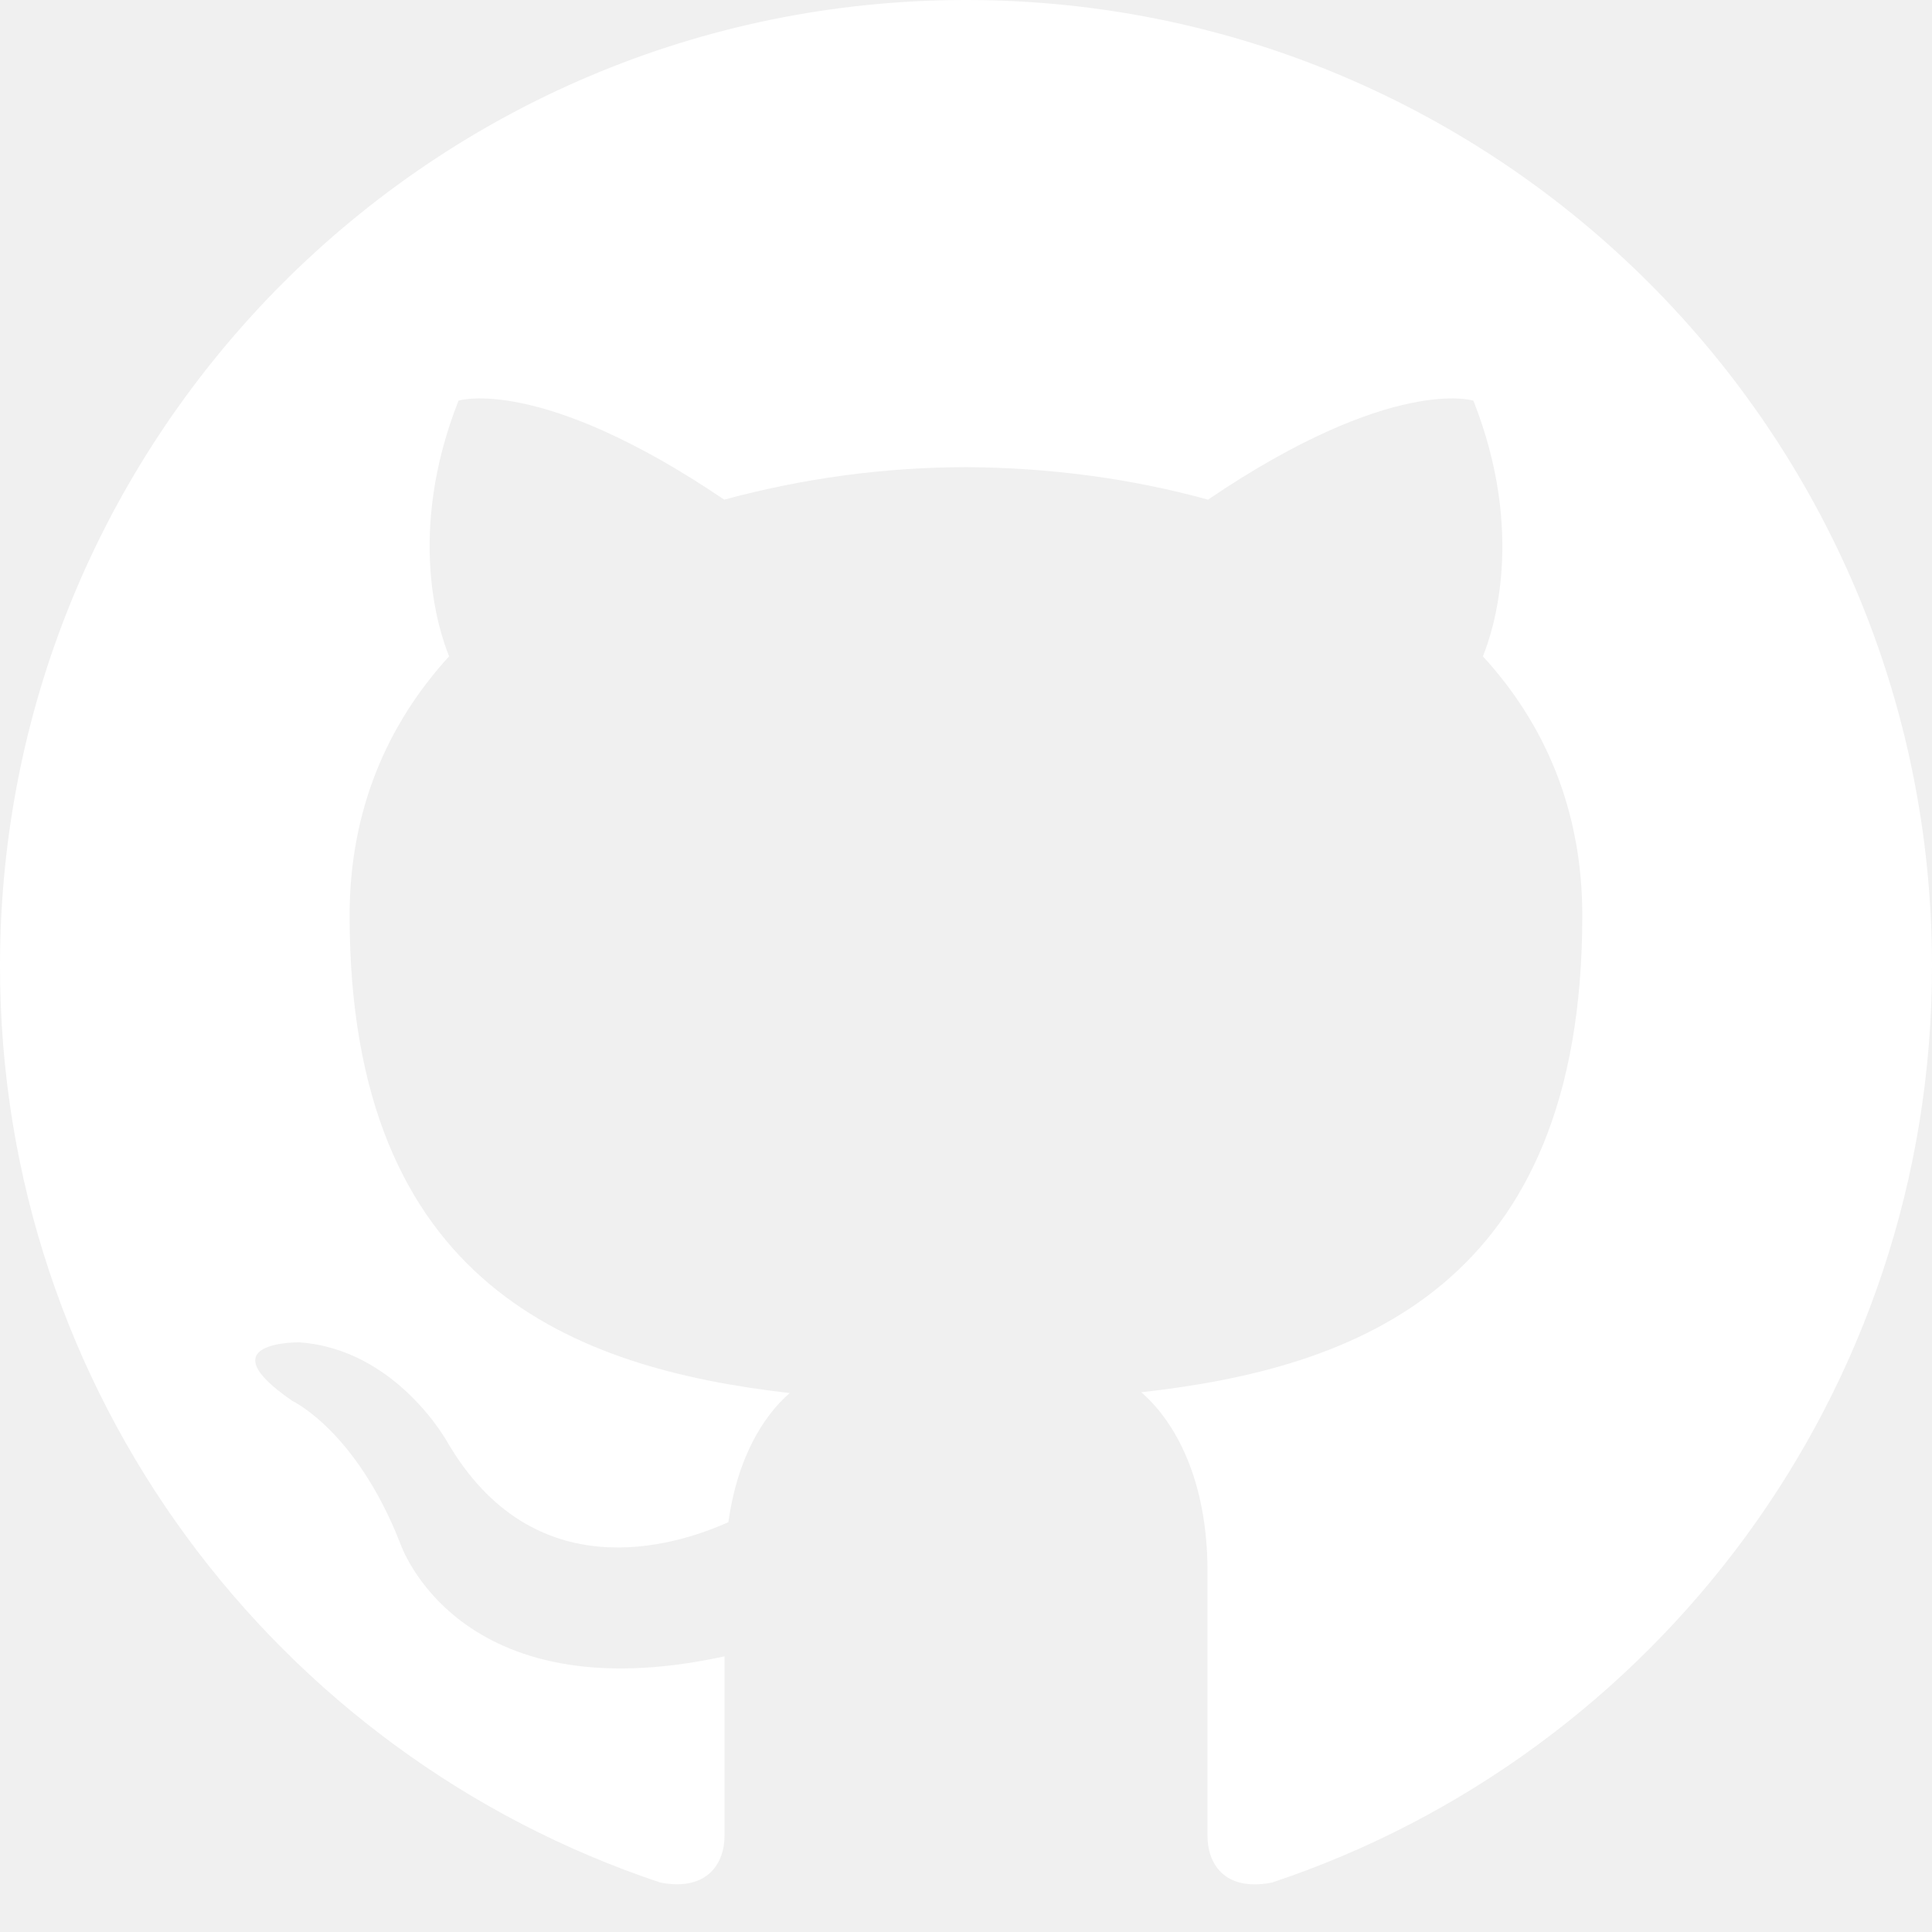
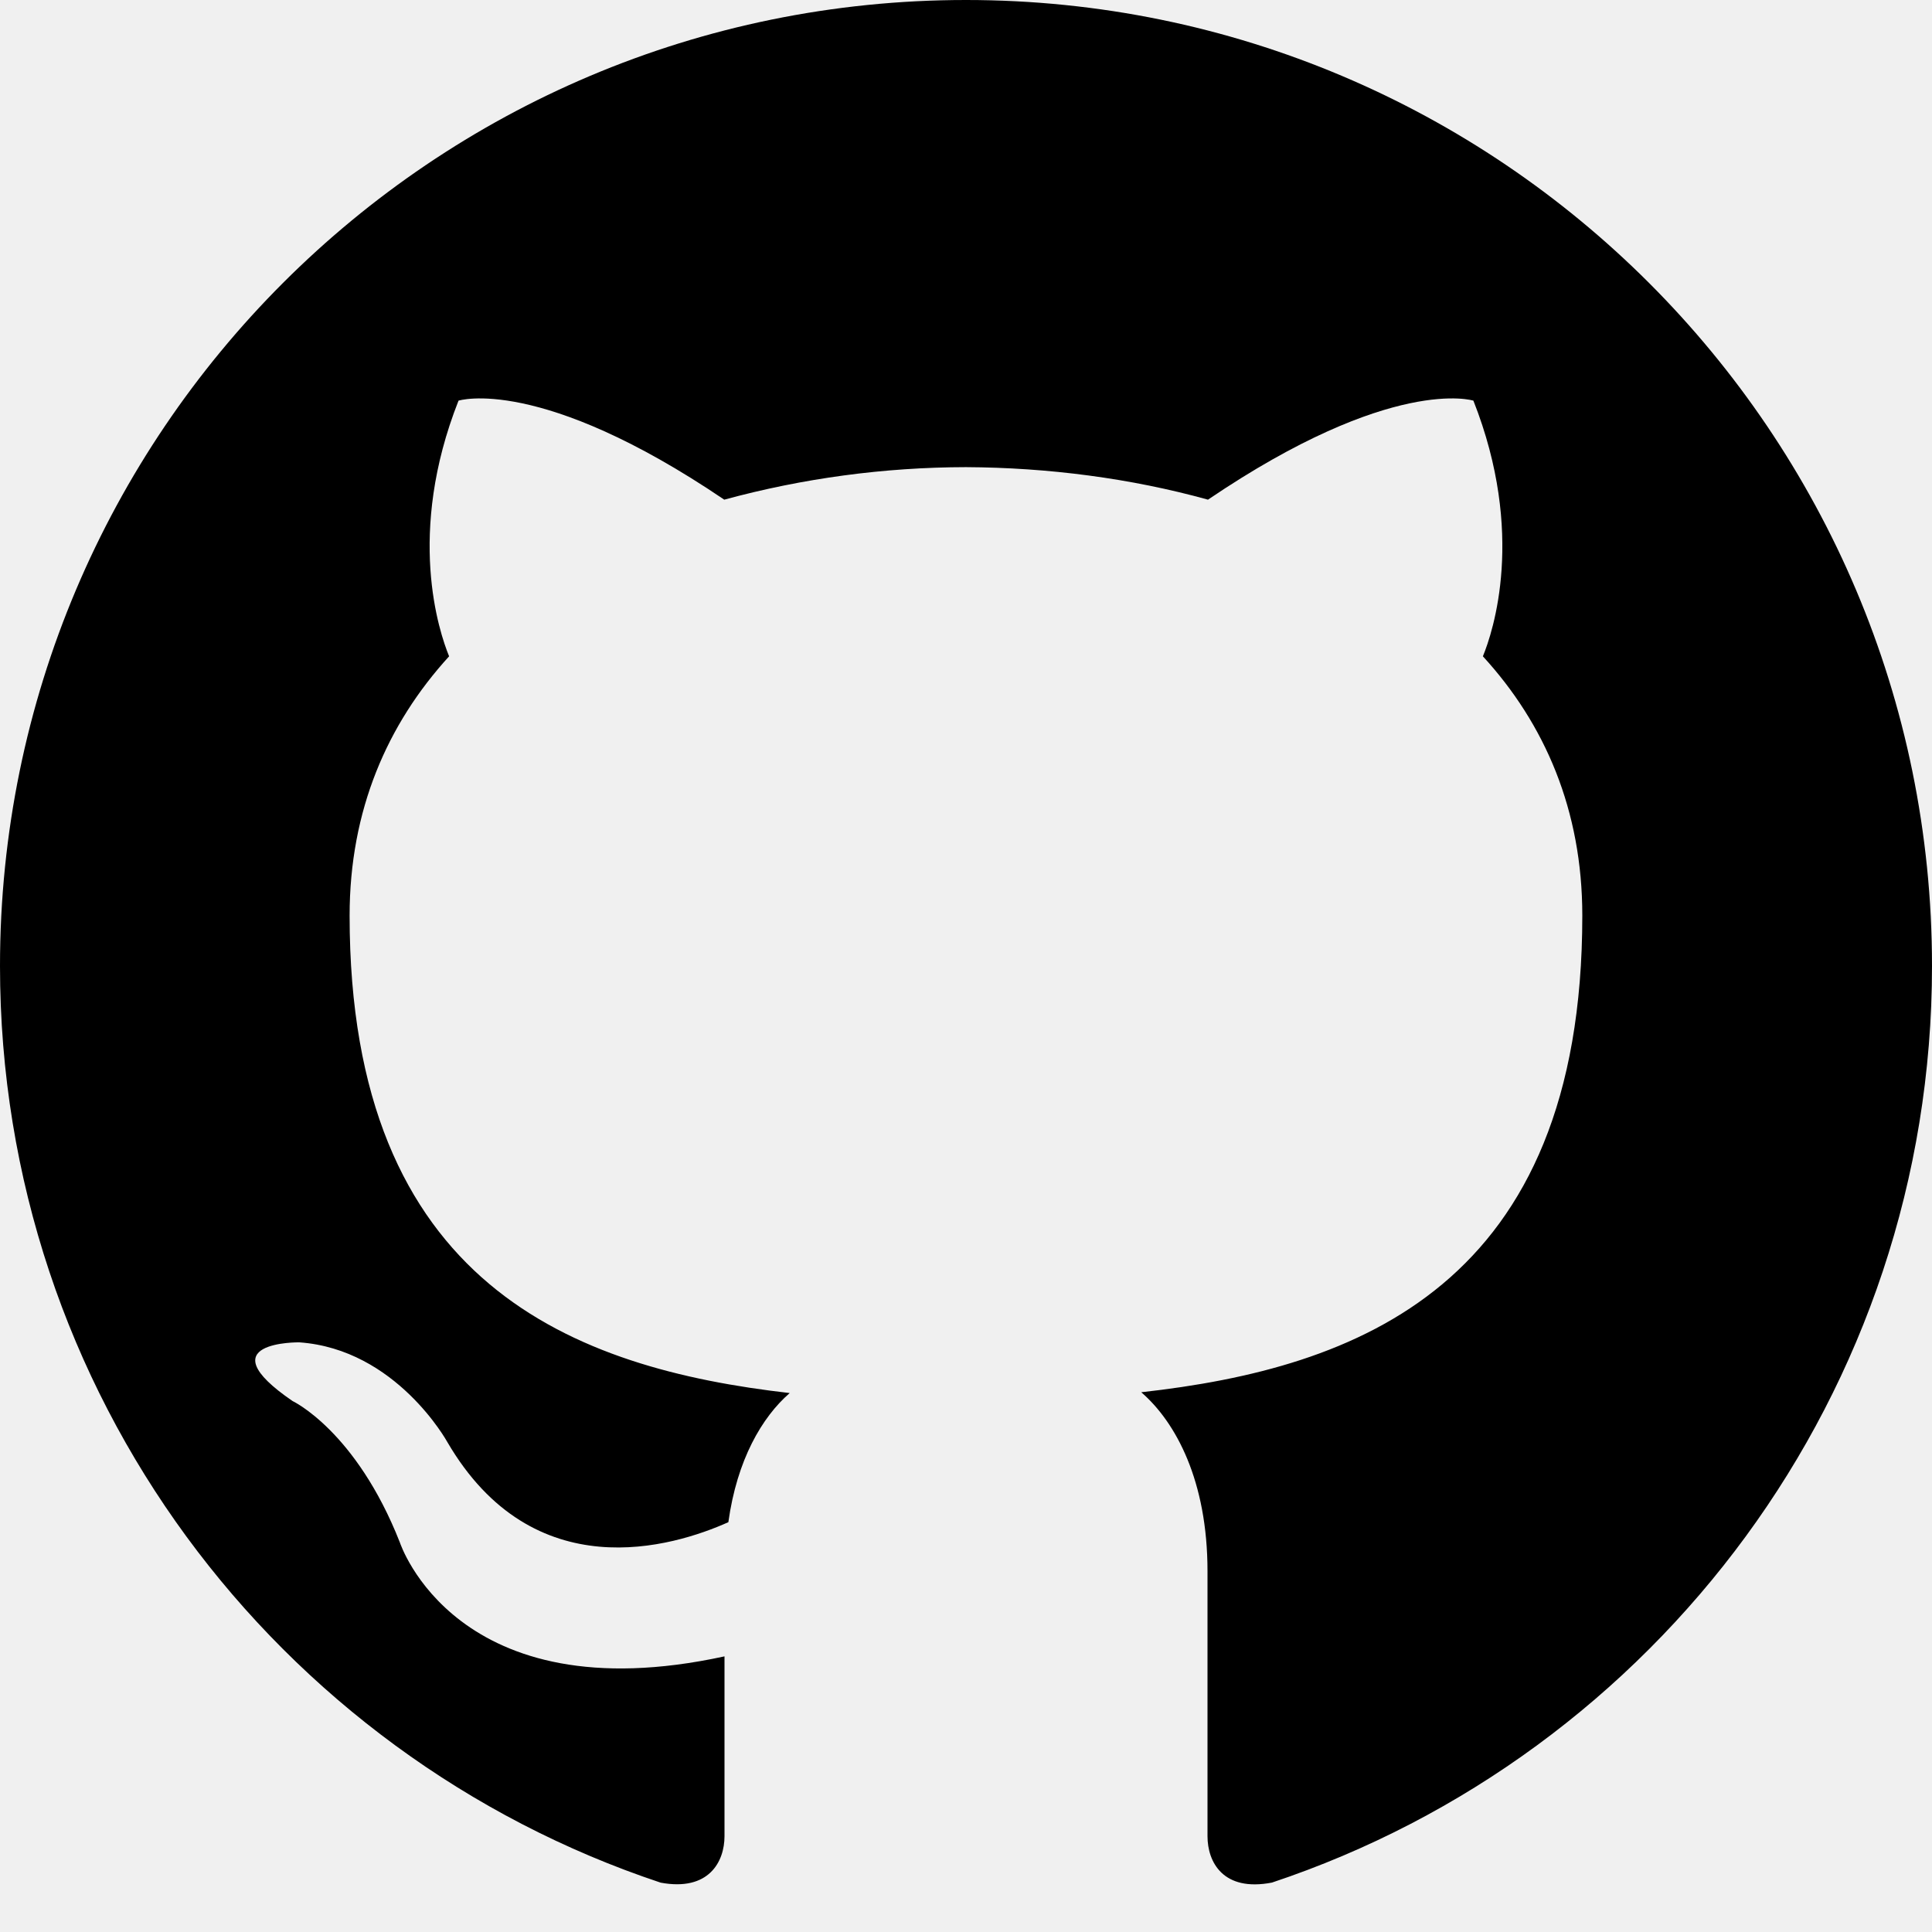
<svg xmlns="http://www.w3.org/2000/svg" width="24" height="24">
-   <path fill="#fff" d="M12 0C5.374 0 0 5.373 0 12c0 5.302 3.438 9.8 8.207 11.387.599.111.793-.261.793-.577v-2.234c-3.338.726-4.033-1.416-4.033-1.416-.546-1.387-1.333-1.756-1.333-1.756-1.089-.745.083-.729.083-.729 1.205.084 1.839 1.237 1.839 1.237 1.07 1.834 2.807 1.304 3.492.997.107-.775.418-1.305.762-1.604-2.665-.305-5.467-1.334-5.467-5.931 0-1.311.469-2.381 1.236-3.221-.124-.303-.535-1.524.117-3.176 0 0 1.008-.322 3.301 1.23A11.509 11.509 0 0 1 12 5.803c1.02.005 2.047.138 3.006.404 2.291-1.552 3.297-1.23 3.297-1.23.653 1.653.242 2.874.118 3.176.77.84 1.235 1.911 1.235 3.221 0 4.609-2.807 5.624-5.479 5.921.43.372.823 1.102.823 2.222v3.293c0 .319.192.694.801.576C20.566 21.797 24 17.3 24 12c0-6.627-5.373-12-12-12z" />
+   <path d="M12 0C5.374 0 0 5.373 0 12c0 5.302 3.438 9.8 8.207 11.387.599.111.793-.261.793-.577v-2.234c-3.338.726-4.033-1.416-4.033-1.416-.546-1.387-1.333-1.756-1.333-1.756-1.089-.745.083-.729.083-.729 1.205.084 1.839 1.237 1.839 1.237 1.07 1.834 2.807 1.304 3.492.997.107-.775.418-1.305.762-1.604-2.665-.305-5.467-1.334-5.467-5.931 0-1.311.469-2.381 1.236-3.221-.124-.303-.535-1.524.117-3.176 0 0 1.008-.322 3.301 1.23A11.509 11.509 0 0 1 12 5.803c1.02.005 2.047.138 3.006.404 2.291-1.552 3.297-1.23 3.297-1.23.653 1.653.242 2.874.118 3.176.77.84 1.235 1.911 1.235 3.221 0 4.609-2.807 5.624-5.479 5.921.43.372.823 1.102.823 2.222v3.293c0 .319.192.694.801.576C20.566 21.797 24 17.3 24 12c0-6.627-5.373-12-12-12z" />
</svg>
